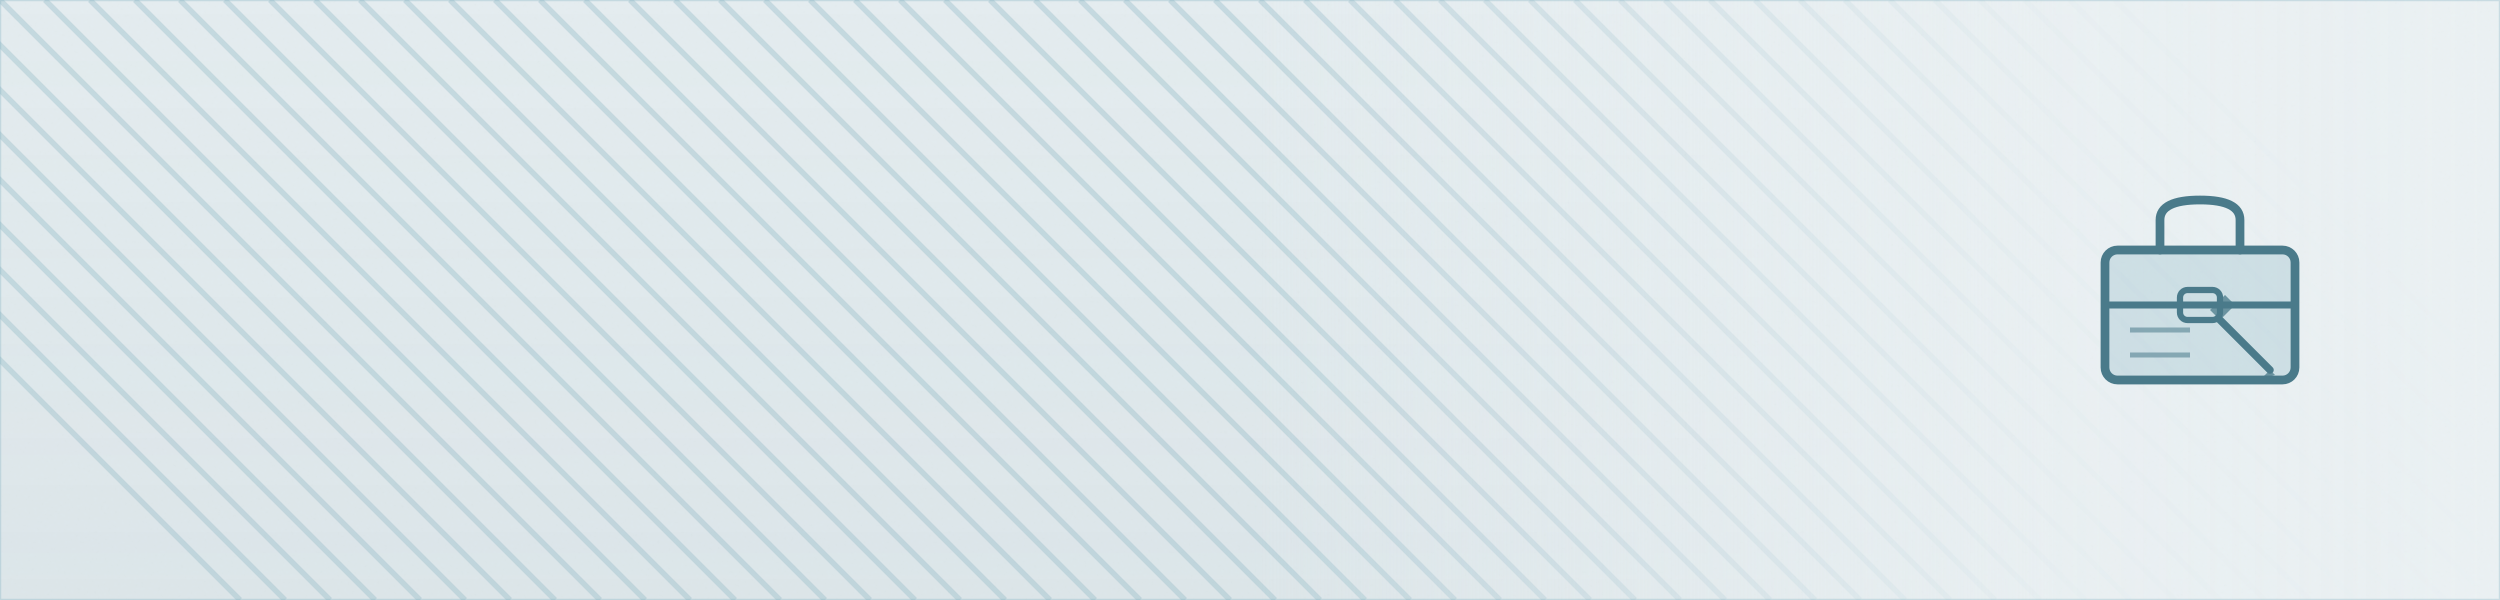
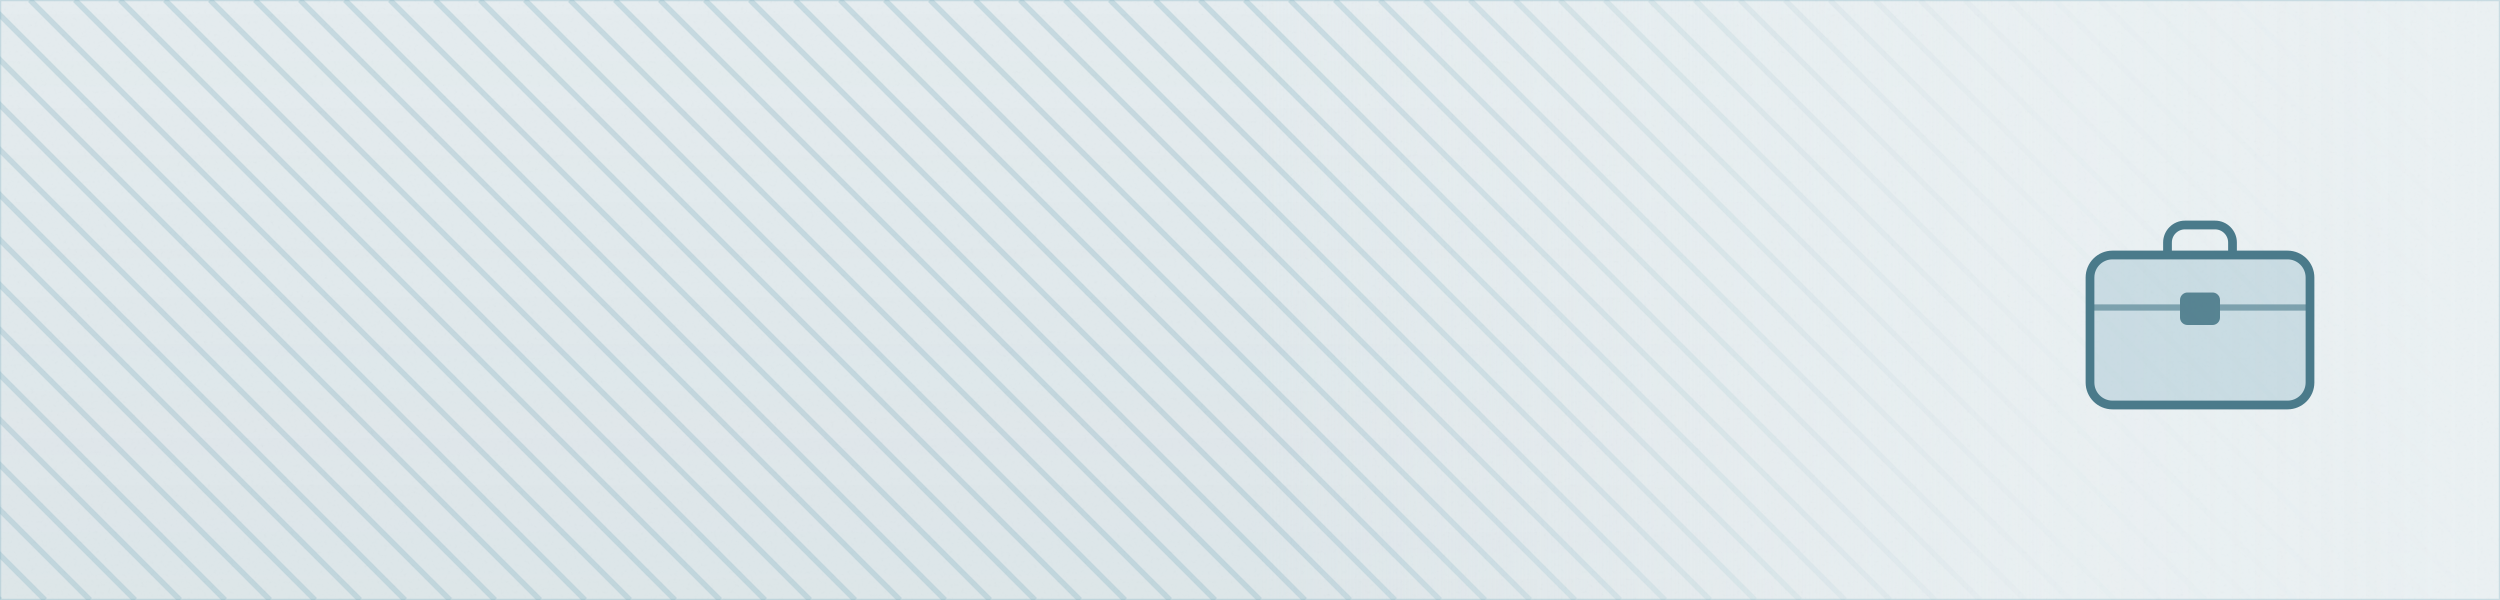
<svg xmlns="http://www.w3.org/2000/svg" width="1000" height="240" viewBox="0 0 1000 240">
  <defs>
-     <filter id="tex" x="0%" y="0%" width="100%" height="100%" color-interpolation-filters="linearRGB">
+     <filter id="tex_work_light_w" x="0%" y="0%" width="100%" height="100%" color-interpolation-filters="linearRGB">
      <feTurbulence type="fractalNoise" baseFrequency="0.75" numOctaves="4" seed="12" stitchTiles="stitch" result="n" />
      <feColorMatrix in="n" type="saturate" values="0" result="gn" />
      <feBlend in="SourceGraphic" in2="gn" mode="overlay" />
    </filter>
-     <linearGradient id="hfade_work" x1="0" y1="0" x2="1" y2="0">
+     <linearGradient id="hfade_work_light_w" x1="0" y1="0" x2="1" y2="0">
      <stop offset="0%" stop-color="#EAF0F2" stop-opacity="0" />
      <stop offset="50%" stop-color="#EAF0F2" stop-opacity="0" />
      <stop offset="82%" stop-color="#EAF0F2" stop-opacity="0.92" />
      <stop offset="100%" stop-color="#EAF0F2" stop-opacity="1" />
    </linearGradient>
-     <linearGradient id="vign_work" x1="0" y1="0" x2="0" y2="1">
+     <linearGradient id="vign_work_light_w" x1="0" y1="0" x2="0" y2="1">
      <stop offset="0%" stop-color="#4A7A8A" stop-opacity="0.04" />
      <stop offset="100%" stop-color="#4A7A8A" stop-opacity="0.09" />
    </linearGradient>
  </defs>
  <rect width="1000" height="240" fill="#EAF0F2" />
-   <rect width="1000" height="240" fill="url(#vign_work)" />
+   <rect width="1000" height="240" fill="url(#vign_work_light_w)" />
  <g>
-     <line x1="-144" y1="0" x2="96" y2="240" stroke="#78AABB" stroke-width="2.2" opacity="0.3" />
-     <line x1="-126" y1="0" x2="114" y2="240" stroke="#78AABB" stroke-width="2.2" opacity="0.3" />
-     <line x1="-108" y1="0" x2="132" y2="240" stroke="#78AABB" stroke-width="2.2" opacity="0.3" />
-     <line x1="-90" y1="0" x2="150" y2="240" stroke="#78AABB" stroke-width="2.2" opacity="0.3" />
-     <line x1="-72" y1="0" x2="168" y2="240" stroke="#78AABB" stroke-width="2.2" opacity="0.3" />
-     <line x1="-54" y1="0" x2="186" y2="240" stroke="#78AABB" stroke-width="2.2" opacity="0.3" />
-     <line x1="-36" y1="0" x2="204" y2="240" stroke="#78AABB" stroke-width="2.2" opacity="0.3" />
-     <line x1="-18" y1="0" x2="222" y2="240" stroke="#78AABB" stroke-width="2.2" opacity="0.3" />
-     <line x1="0" y1="0" x2="240" y2="240" stroke="#78AABB" stroke-width="2.2" opacity="0.3" />
-     <line x1="18" y1="0" x2="258" y2="240" stroke="#78AABB" stroke-width="2.2" opacity="0.3" />
-     <line x1="36" y1="0" x2="276" y2="240" stroke="#78AABB" stroke-width="2.2" opacity="0.3" />
-     <line x1="54" y1="0" x2="294" y2="240" stroke="#78AABB" stroke-width="2.2" opacity="0.3" />
-     <line x1="72" y1="0" x2="312" y2="240" stroke="#78AABB" stroke-width="2.2" opacity="0.3" />
-     <line x1="90" y1="0" x2="330" y2="240" stroke="#78AABB" stroke-width="2.2" opacity="0.3" />
-     <line x1="108" y1="0" x2="348" y2="240" stroke="#78AABB" stroke-width="2.2" opacity="0.3" />
-     <line x1="126" y1="0" x2="366" y2="240" stroke="#78AABB" stroke-width="2.2" opacity="0.3" />
-     <line x1="144" y1="0" x2="384" y2="240" stroke="#78AABB" stroke-width="2.2" opacity="0.3" />
-     <line x1="162" y1="0" x2="402" y2="240" stroke="#78AABB" stroke-width="2.2" opacity="0.3" />
-     <line x1="180" y1="0" x2="420" y2="240" stroke="#78AABB" stroke-width="2.2" opacity="0.3" />
-     <line x1="198" y1="0" x2="438" y2="240" stroke="#78AABB" stroke-width="2.2" opacity="0.3" />
-     <line x1="216" y1="0" x2="456" y2="240" stroke="#78AABB" stroke-width="2.2" opacity="0.3" />
-     <line x1="234" y1="0" x2="474" y2="240" stroke="#78AABB" stroke-width="2.2" opacity="0.3" />
-     <line x1="252" y1="0" x2="492" y2="240" stroke="#78AABB" stroke-width="2.2" opacity="0.3" />
-     <line x1="270" y1="0" x2="510" y2="240" stroke="#78AABB" stroke-width="2.2" opacity="0.3" />
-     <line x1="288" y1="0" x2="528" y2="240" stroke="#78AABB" stroke-width="2.2" opacity="0.3" />
-     <line x1="306" y1="0" x2="546" y2="240" stroke="#78AABB" stroke-width="2.2" opacity="0.3" />
-     <line x1="324" y1="0" x2="564" y2="240" stroke="#78AABB" stroke-width="2.2" opacity="0.3" />
-     <line x1="342" y1="0" x2="582" y2="240" stroke="#78AABB" stroke-width="2.2" opacity="0.3" />
-     <line x1="360" y1="0" x2="600" y2="240" stroke="#78AABB" stroke-width="2.2" opacity="0.3" />
-     <line x1="378" y1="0" x2="618" y2="240" stroke="#78AABB" stroke-width="2.2" opacity="0.3" />
-     <line x1="396" y1="0" x2="636" y2="240" stroke="#78AABB" stroke-width="2.2" opacity="0.3" />
-     <line x1="414" y1="0" x2="654" y2="240" stroke="#78AABB" stroke-width="2.2" opacity="0.3" />
-     <line x1="432" y1="0" x2="672" y2="240" stroke="#78AABB" stroke-width="2.2" opacity="0.3" />
-     <line x1="450" y1="0" x2="690" y2="240" stroke="#78AABB" stroke-width="2.2" opacity="0.3" />
-     <line x1="468" y1="0" x2="708" y2="240" stroke="#78AABB" stroke-width="2.2" opacity="0.3" />
-     <line x1="486" y1="0" x2="726" y2="240" stroke="#78AABB" stroke-width="2.2" opacity="0.3" />
-     <line x1="504" y1="0" x2="744" y2="240" stroke="#78AABB" stroke-width="2.2" opacity="0.3" />
-     <line x1="522" y1="0" x2="762" y2="240" stroke="#78AABB" stroke-width="2.2" opacity="0.3" />
-     <line x1="540" y1="0" x2="780" y2="240" stroke="#78AABB" stroke-width="2.2" opacity="0.3" />
-     <line x1="558" y1="0" x2="798" y2="240" stroke="#78AABB" stroke-width="2.2" opacity="0.3" />
-     <line x1="576" y1="0" x2="816" y2="240" stroke="#78AABB" stroke-width="2.2" opacity="0.3" />
-     <line x1="594" y1="0" x2="834" y2="240" stroke="#78AABB" stroke-width="2.2" opacity="0.3" />
-     <line x1="612" y1="0" x2="852" y2="240" stroke="#78AABB" stroke-width="2.2" opacity="0.3" />
-     <line x1="630" y1="0" x2="870" y2="240" stroke="#78AABB" stroke-width="2.2" opacity="0.3" />
-     <line x1="648" y1="0" x2="888" y2="240" stroke="#78AABB" stroke-width="2.2" opacity="0.3" />
-     <line x1="666" y1="0" x2="906" y2="240" stroke="#78AABB" stroke-width="2.2" opacity="0.3" />
-     <line x1="684" y1="0" x2="924" y2="240" stroke="#78AABB" stroke-width="2.2" opacity="0.3" />
-     <line x1="702" y1="0" x2="942" y2="240" stroke="#78AABB" stroke-width="2.2" opacity="0.3" />
-     <line x1="720" y1="0" x2="960" y2="240" stroke="#78AABB" stroke-width="2.2" opacity="0.3" />
-     <line x1="738" y1="0" x2="978" y2="240" stroke="#78AABB" stroke-width="2.2" opacity="0.3" />
-     <line x1="756" y1="0" x2="996" y2="240" stroke="#78AABB" stroke-width="2.2" opacity="0.3" />
-     <line x1="774" y1="0" x2="1014" y2="240" stroke="#78AABB" stroke-width="2.2" opacity="0.3" />
-     <line x1="792" y1="0" x2="1032" y2="240" stroke="#78AABB" stroke-width="2.2" opacity="0.3" />
-     <line x1="810" y1="0" x2="1050" y2="240" stroke="#78AABB" stroke-width="2.2" opacity="0.3" />
-     <line x1="828" y1="0" x2="1068" y2="240" stroke="#78AABB" stroke-width="2.2" opacity="0.3" />
-     <line x1="846" y1="0" x2="1086" y2="240" stroke="#78AABB" stroke-width="2.2" opacity="0.3" />
-     <rect width="1000" height="240" fill="url(#hfade_work)" />
+     <line x1="-240" y1="0" x2="0" y2="240" stroke="#78AABB" stroke-width="2.2" opacity="0.3" />
+     <line x1="-222" y1="0" x2="18" y2="240" stroke="#78AABB" stroke-width="2.2" opacity="0.3" />
+     <line x1="-204" y1="0" x2="36" y2="240" stroke="#78AABB" stroke-width="2.2" opacity="0.3" />
+     <line x1="-186" y1="0" x2="54" y2="240" stroke="#78AABB" stroke-width="2.2" opacity="0.3" />
+     <line x1="-168" y1="0" x2="72" y2="240" stroke="#78AABB" stroke-width="2.2" opacity="0.3" />
+     <line x1="-150" y1="0" x2="90" y2="240" stroke="#78AABB" stroke-width="2.2" opacity="0.3" />
+     <line x1="-132" y1="0" x2="108" y2="240" stroke="#78AABB" stroke-width="2.2" opacity="0.3" />
+     <line x1="-114" y1="0" x2="126" y2="240" stroke="#78AABB" stroke-width="2.2" opacity="0.3" />
+     <line x1="-96" y1="0" x2="144" y2="240" stroke="#78AABB" stroke-width="2.2" opacity="0.3" />
+     <line x1="-78" y1="0" x2="162" y2="240" stroke="#78AABB" stroke-width="2.2" opacity="0.3" />
+     <line x1="-60" y1="0" x2="180" y2="240" stroke="#78AABB" stroke-width="2.2" opacity="0.3" />
+     <line x1="-42" y1="0" x2="198" y2="240" stroke="#78AABB" stroke-width="2.2" opacity="0.3" />
+     <line x1="-24" y1="0" x2="216" y2="240" stroke="#78AABB" stroke-width="2.2" opacity="0.3" />
+     <line x1="-6" y1="0" x2="234" y2="240" stroke="#78AABB" stroke-width="2.2" opacity="0.3" />
+     <line x1="12" y1="0" x2="252" y2="240" stroke="#78AABB" stroke-width="2.2" opacity="0.3" />
+     <line x1="30" y1="0" x2="270" y2="240" stroke="#78AABB" stroke-width="2.2" opacity="0.3" />
+     <line x1="48" y1="0" x2="288" y2="240" stroke="#78AABB" stroke-width="2.2" opacity="0.3" />
+     <line x1="66" y1="0" x2="306" y2="240" stroke="#78AABB" stroke-width="2.2" opacity="0.3" />
+     <line x1="84" y1="0" x2="324" y2="240" stroke="#78AABB" stroke-width="2.2" opacity="0.3" />
+     <line x1="102" y1="0" x2="342" y2="240" stroke="#78AABB" stroke-width="2.2" opacity="0.3" />
+     <line x1="120" y1="0" x2="360" y2="240" stroke="#78AABB" stroke-width="2.2" opacity="0.3" />
+     <line x1="138" y1="0" x2="378" y2="240" stroke="#78AABB" stroke-width="2.2" opacity="0.3" />
+     <line x1="156" y1="0" x2="396" y2="240" stroke="#78AABB" stroke-width="2.2" opacity="0.3" />
+     <line x1="174" y1="0" x2="414" y2="240" stroke="#78AABB" stroke-width="2.2" opacity="0.3" />
+     <line x1="192" y1="0" x2="432" y2="240" stroke="#78AABB" stroke-width="2.2" opacity="0.3" />
+     <line x1="210" y1="0" x2="450" y2="240" stroke="#78AABB" stroke-width="2.2" opacity="0.3" />
+     <line x1="228" y1="0" x2="468" y2="240" stroke="#78AABB" stroke-width="2.2" opacity="0.3" />
+     <line x1="246" y1="0" x2="486" y2="240" stroke="#78AABB" stroke-width="2.2" opacity="0.3" />
+     <line x1="264" y1="0" x2="504" y2="240" stroke="#78AABB" stroke-width="2.2" opacity="0.3" />
+     <line x1="282" y1="0" x2="522" y2="240" stroke="#78AABB" stroke-width="2.2" opacity="0.3" />
+     <line x1="300" y1="0" x2="540" y2="240" stroke="#78AABB" stroke-width="2.2" opacity="0.3" />
+     <line x1="318" y1="0" x2="558" y2="240" stroke="#78AABB" stroke-width="2.2" opacity="0.3" />
+     <line x1="336" y1="0" x2="576" y2="240" stroke="#78AABB" stroke-width="2.2" opacity="0.3" />
+     <line x1="354" y1="0" x2="594" y2="240" stroke="#78AABB" stroke-width="2.2" opacity="0.3" />
+     <line x1="372" y1="0" x2="612" y2="240" stroke="#78AABB" stroke-width="2.2" opacity="0.3" />
+     <line x1="390" y1="0" x2="630" y2="240" stroke="#78AABB" stroke-width="2.2" opacity="0.3" />
+     <line x1="408" y1="0" x2="648" y2="240" stroke="#78AABB" stroke-width="2.2" opacity="0.3" />
+     <line x1="426" y1="0" x2="666" y2="240" stroke="#78AABB" stroke-width="2.2" opacity="0.3" />
+     <line x1="444" y1="0" x2="684" y2="240" stroke="#78AABB" stroke-width="2.2" opacity="0.3" />
+     <line x1="462" y1="0" x2="702" y2="240" stroke="#78AABB" stroke-width="2.2" opacity="0.3" />
+     <line x1="480" y1="0" x2="720" y2="240" stroke="#78AABB" stroke-width="2.2" opacity="0.3" />
+     <line x1="498" y1="0" x2="738" y2="240" stroke="#78AABB" stroke-width="2.2" opacity="0.3" />
+     <line x1="516" y1="0" x2="756" y2="240" stroke="#78AABB" stroke-width="2.2" opacity="0.3" />
+     <line x1="534" y1="0" x2="774" y2="240" stroke="#78AABB" stroke-width="2.2" opacity="0.3" />
+     <line x1="552" y1="0" x2="792" y2="240" stroke="#78AABB" stroke-width="2.2" opacity="0.3" />
+     <line x1="570" y1="0" x2="810" y2="240" stroke="#78AABB" stroke-width="2.2" opacity="0.3" />
+     <line x1="588" y1="0" x2="828" y2="240" stroke="#78AABB" stroke-width="2.2" opacity="0.3" />
+     <line x1="606" y1="0" x2="846" y2="240" stroke="#78AABB" stroke-width="2.2" opacity="0.3" />
+     <line x1="624" y1="0" x2="864" y2="240" stroke="#78AABB" stroke-width="2.2" opacity="0.3" />
+     <line x1="642" y1="0" x2="882" y2="240" stroke="#78AABB" stroke-width="2.2" opacity="0.3" />
+     <line x1="660" y1="0" x2="900" y2="240" stroke="#78AABB" stroke-width="2.2" opacity="0.3" />
+     <line x1="678" y1="0" x2="918" y2="240" stroke="#78AABB" stroke-width="2.2" opacity="0.3" />
+     <line x1="696" y1="0" x2="936" y2="240" stroke="#78AABB" stroke-width="2.2" opacity="0.3" />
+     <line x1="714" y1="0" x2="954" y2="240" stroke="#78AABB" stroke-width="2.2" opacity="0.3" />
+     <line x1="732" y1="0" x2="972" y2="240" stroke="#78AABB" stroke-width="2.2" opacity="0.3" />
+     <line x1="750" y1="0" x2="990" y2="240" stroke="#78AABB" stroke-width="2.2" opacity="0.3" />
+     <line x1="768" y1="0" x2="1008" y2="240" stroke="#78AABB" stroke-width="2.2" opacity="0.3" />
+     <line x1="786" y1="0" x2="1026" y2="240" stroke="#78AABB" stroke-width="2.2" opacity="0.3" />
+     <line x1="804" y1="0" x2="1044" y2="240" stroke="#78AABB" stroke-width="2.2" opacity="0.3" />
+     <line x1="822" y1="0" x2="1062" y2="240" stroke="#78AABB" stroke-width="2.2" opacity="0.3" />
+     <line x1="840" y1="0" x2="1080" y2="240" stroke="#78AABB" stroke-width="2.2" opacity="0.3" />
+     <line x1="858" y1="0" x2="1098" y2="240" stroke="#78AABB" stroke-width="2.2" opacity="0.3" />
+     <line x1="876" y1="0" x2="1116" y2="240" stroke="#78AABB" stroke-width="2.2" opacity="0.3" />
+     <line x1="894" y1="0" x2="1134" y2="240" stroke="#78AABB" stroke-width="2.2" opacity="0.3" />
+     <line x1="912" y1="0" x2="1152" y2="240" stroke="#78AABB" stroke-width="2.2" opacity="0.3" />
+     <line x1="930" y1="0" x2="1170" y2="240" stroke="#78AABB" stroke-width="2.2" opacity="0.3" />
+     <line x1="948" y1="0" x2="1188" y2="240" stroke="#78AABB" stroke-width="2.2" opacity="0.3" />
+     <line x1="966" y1="0" x2="1206" y2="240" stroke="#78AABB" stroke-width="2.2" opacity="0.3" />
+     <line x1="984" y1="0" x2="1224" y2="240" stroke="#78AABB" stroke-width="2.2" opacity="0.3" />
+     <rect width="1000" height="240" fill="url(#hfade_work_light_w)" />
  </g>
-   <rect width="1000" height="240" fill="#EAF0F2" filter="url(#tex)" opacity="0.04" />
+   <rect width="1000" height="240" fill="#EAF0F2" filter="url(#tex_work_light_w)" opacity="0.06" />
  <g transform="translate(880,120)">
-     <rect x="-38" y="-20" width="76" height="52" rx="5" fill="#78AABB" opacity="0.25" />
-     <rect x="-38" y="-20" width="76" height="52" rx="5" fill="none" stroke="#4A7A8A" stroke-width="3.5" />
-     <path d="M-16,-20 L-16,-32 Q-16,-40 0,-40 Q16,-40 16,-32 L16,-20" fill="none" stroke="#4A7A8A" stroke-width="3.5" stroke-linecap="round" />
-     <line x1="-38" y1="2" x2="38" y2="2" stroke="#4A7A8A" stroke-width="2.8" />
-     <rect x="-8" y="-4" width="16" height="12" rx="3" fill="none" stroke="#4A7A8A" stroke-width="2.5" />
-     <line x1="-28" y1="12" x2="-4" y2="12" stroke="#4A7A8A" stroke-width="2" opacity="0.55" />
-     <line x1="-28" y1="22" x2="-4" y2="22" stroke="#4A7A8A" stroke-width="2" opacity="0.55" />
-     <line x1="8" y1="8" x2="28" y2="28" stroke="#4A7A8A" stroke-width="3" stroke-linecap="round" />
-     <path d="M8,8 L4,4 L10,-2 L14,2 Z" fill="#4A7A8A" opacity="0.75" />
-     <path d="M28,28 L24,32 L30,30 Z" fill="#4A7A8A" opacity="0.75" />
+     <path d="M-13,-18 v-5 a7,7 0 0 1 7,-7 h12 a7,7 0 0 1 7,7 v5" fill="none" stroke="#4A7A8A" stroke-width="3.5" />
+     <rect x="-44" y="-18" width="88" height="60" rx="9" fill="#78AABB" opacity="0.28" />
+     <rect x="-44" y="-18" width="88" height="60" rx="9" fill="none" stroke="#4A7A8A" stroke-width="3.5" />
+     <line x1="-44" y1="3" x2="-8" y2="3" stroke="#4A7A8A" stroke-width="2.5" opacity="0.6" />
+     <line x1="8" y1="3" x2="44" y2="3" stroke="#4A7A8A" stroke-width="2.5" opacity="0.6" />
+     <rect x="-8" y="-3" width="16" height="13" rx="3" fill="#4A7A8A" opacity="0.9" />
  </g>
  <rect width="1000" height="240" fill="none" stroke="#78AABB" stroke-width="1" opacity="0.3" />
</svg>
